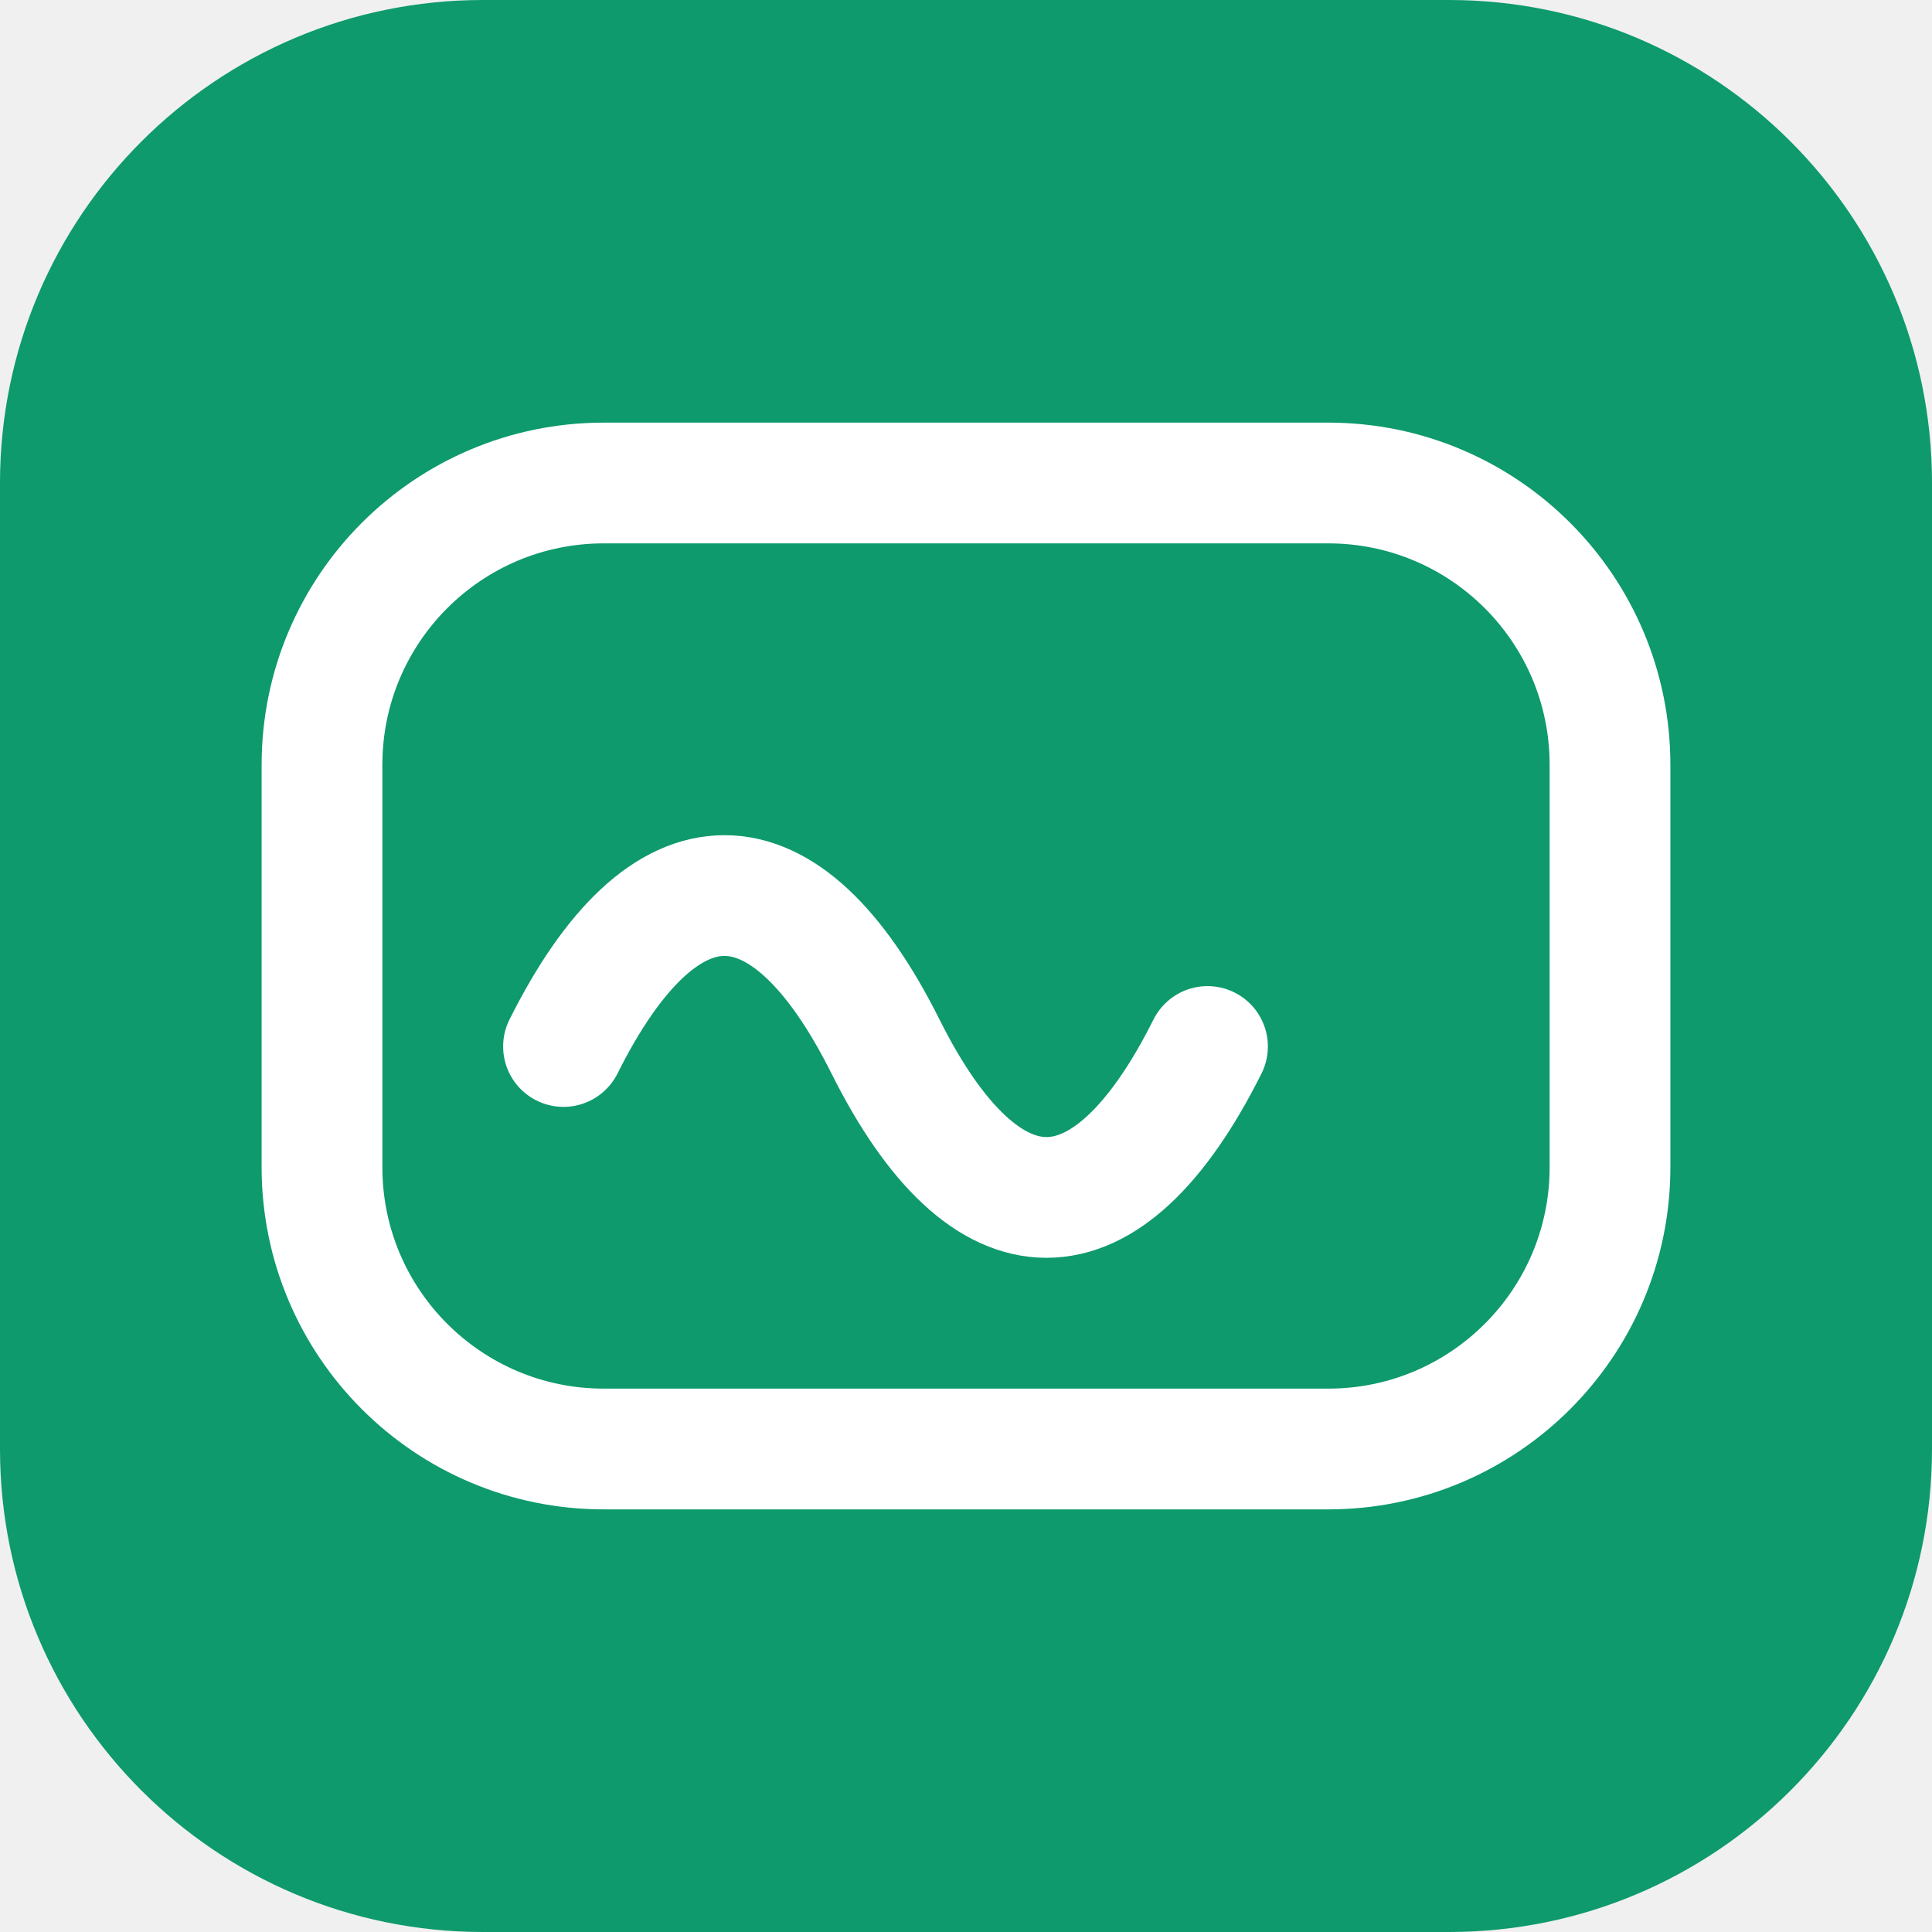
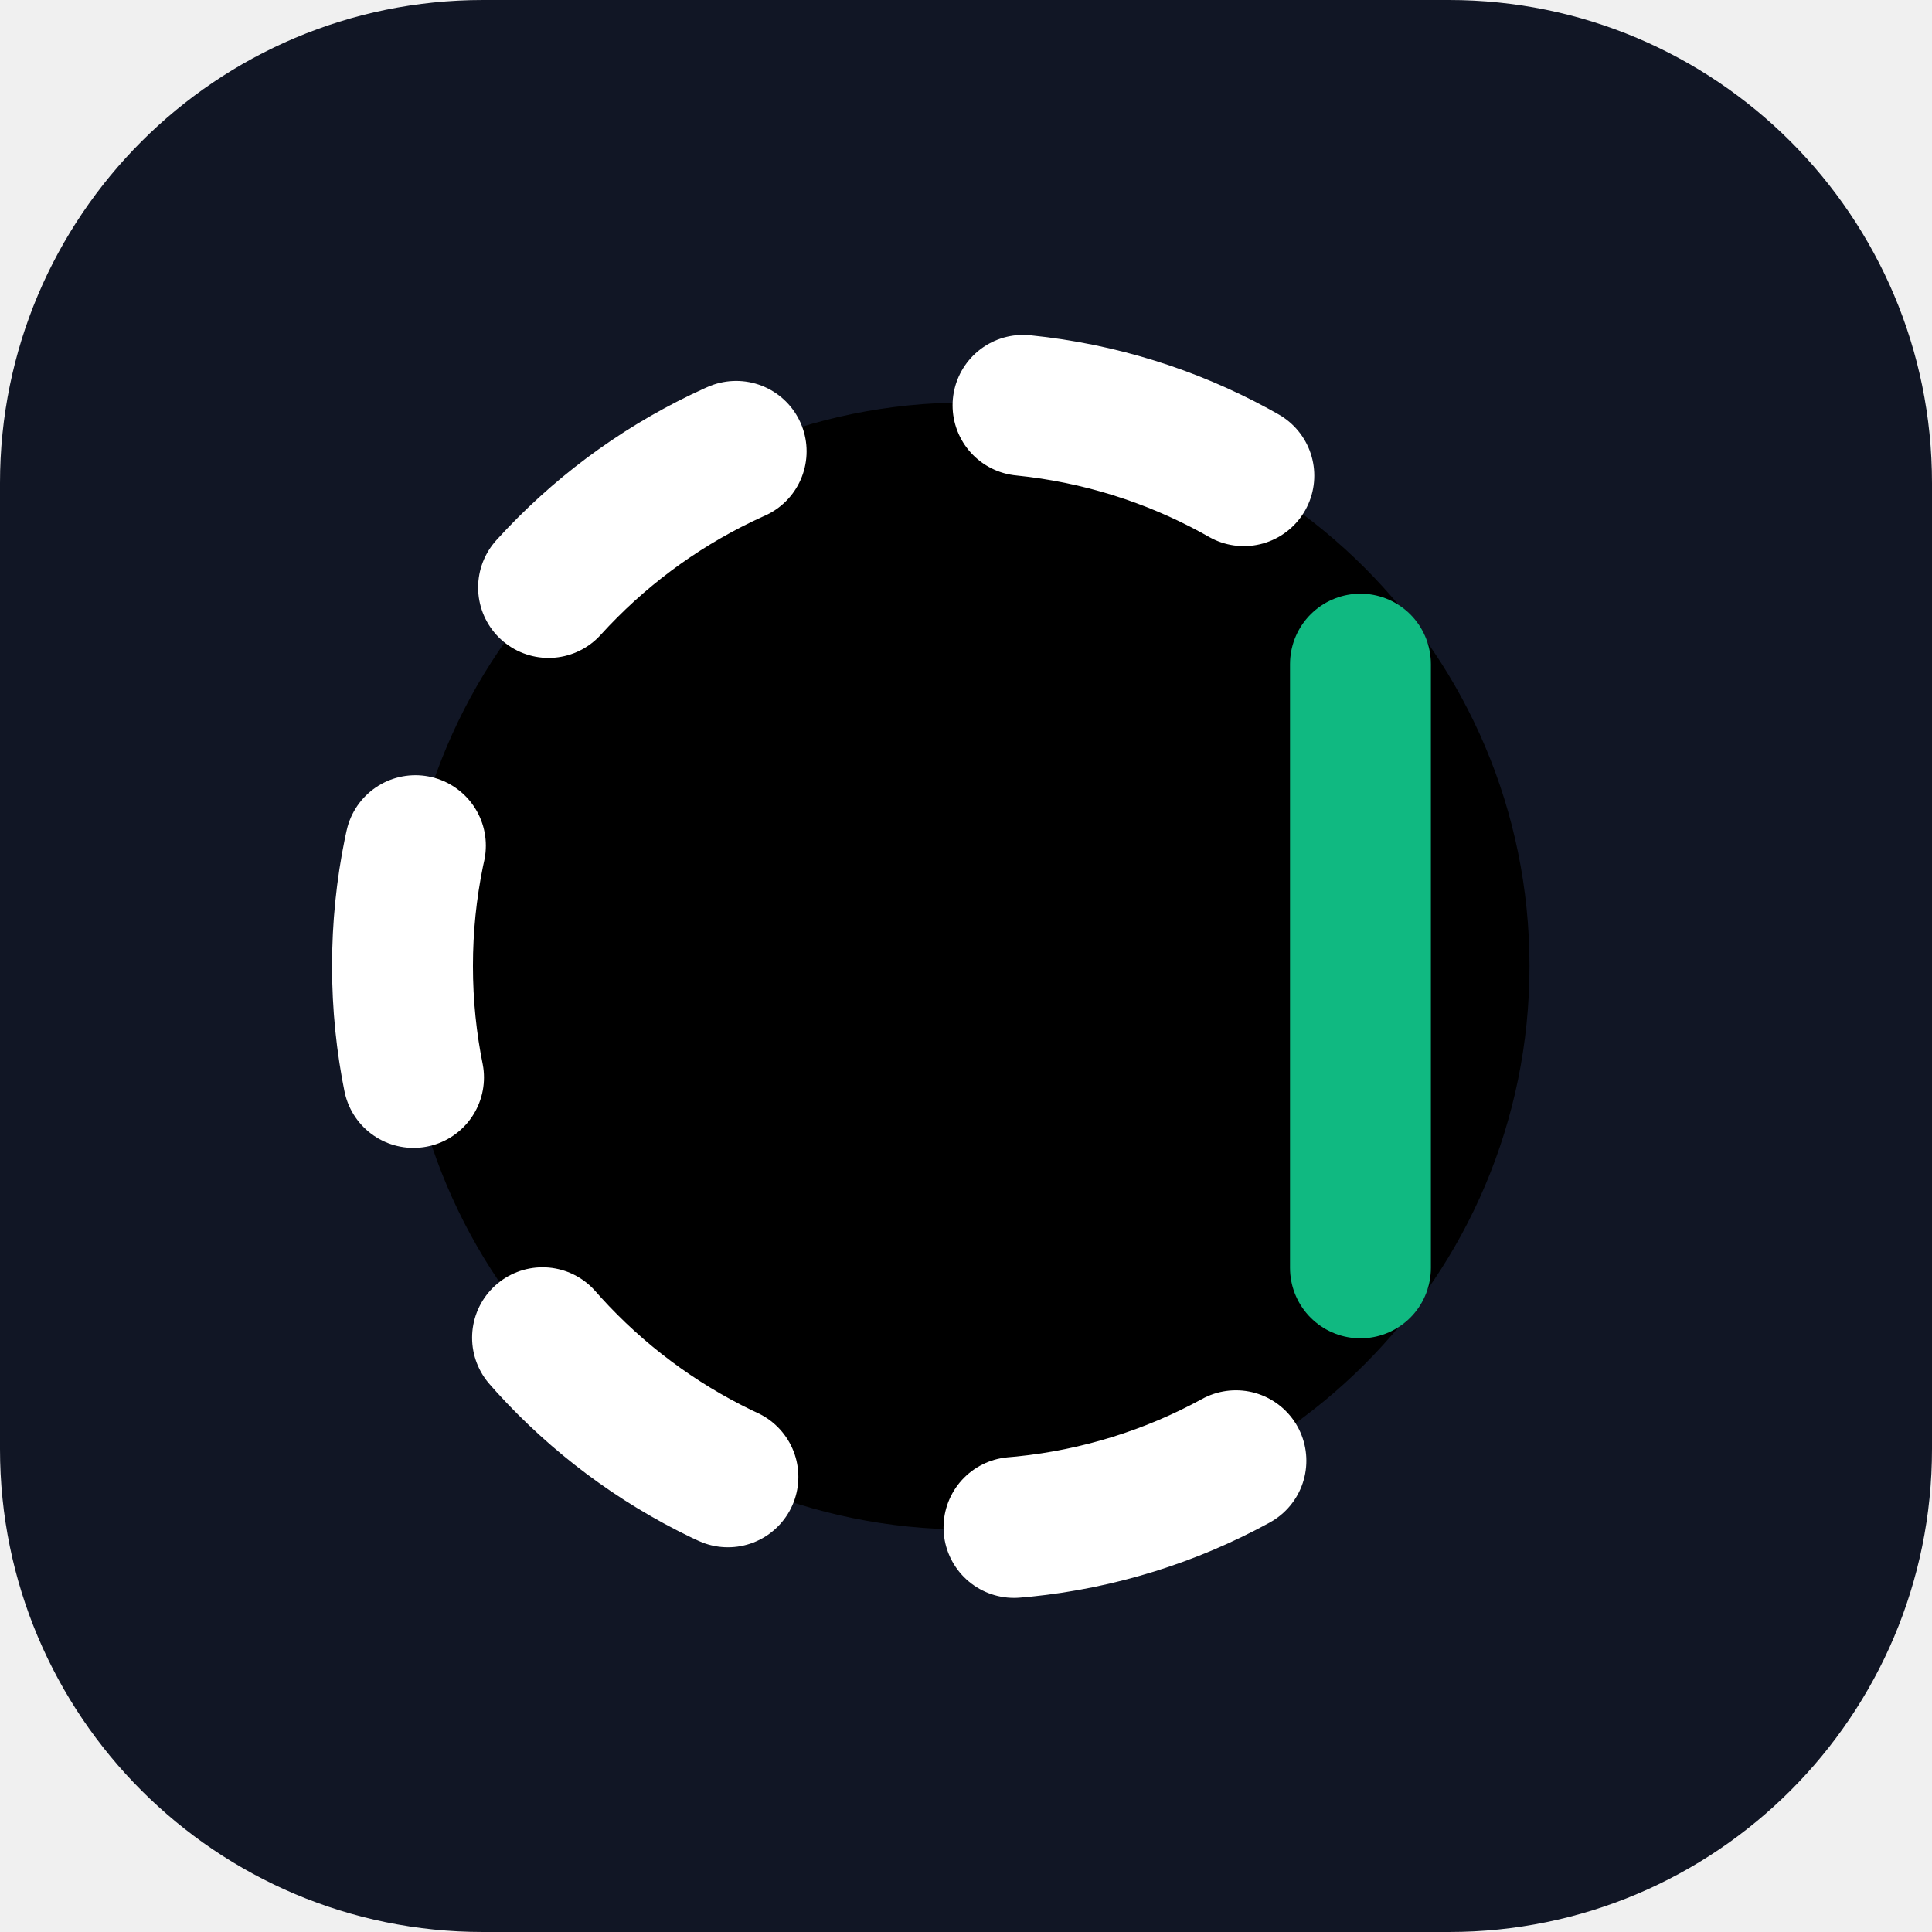
<svg xmlns="http://www.w3.org/2000/svg" viewBox="0 0 48 48">
-   <rect width="48" height="48" rx="12" fill="#0E9A6C" />
-   <rect x="8" y="12" width="32" height="24" rx="7" fill="none" stroke="#fff" stroke-width="3" />
-   <path d="M14 26c2.5-5 5.5-5 8 0s5.5 5 8 0" fill="none" stroke="#fff" stroke-width="3" stroke-linecap="round" />
+   <rect width="48" height="48" rx="12" fill="#111625" />
+   <circle cx="24" cy="24" r="14" stroke="#ffffff" stroke-width="3.5" stroke-linecap="round" stroke-dasharray="5.8 7.3 5.8 7.3 5.8 7.3 5.8 7.3 5.8 30" stroke-dashoffset="-15" />
+   <line x1="33.8" y1="16.5" x2="33.8" y2="31.5" stroke="#10b981" stroke-width="3.5" stroke-linecap="round" />
</svg>
